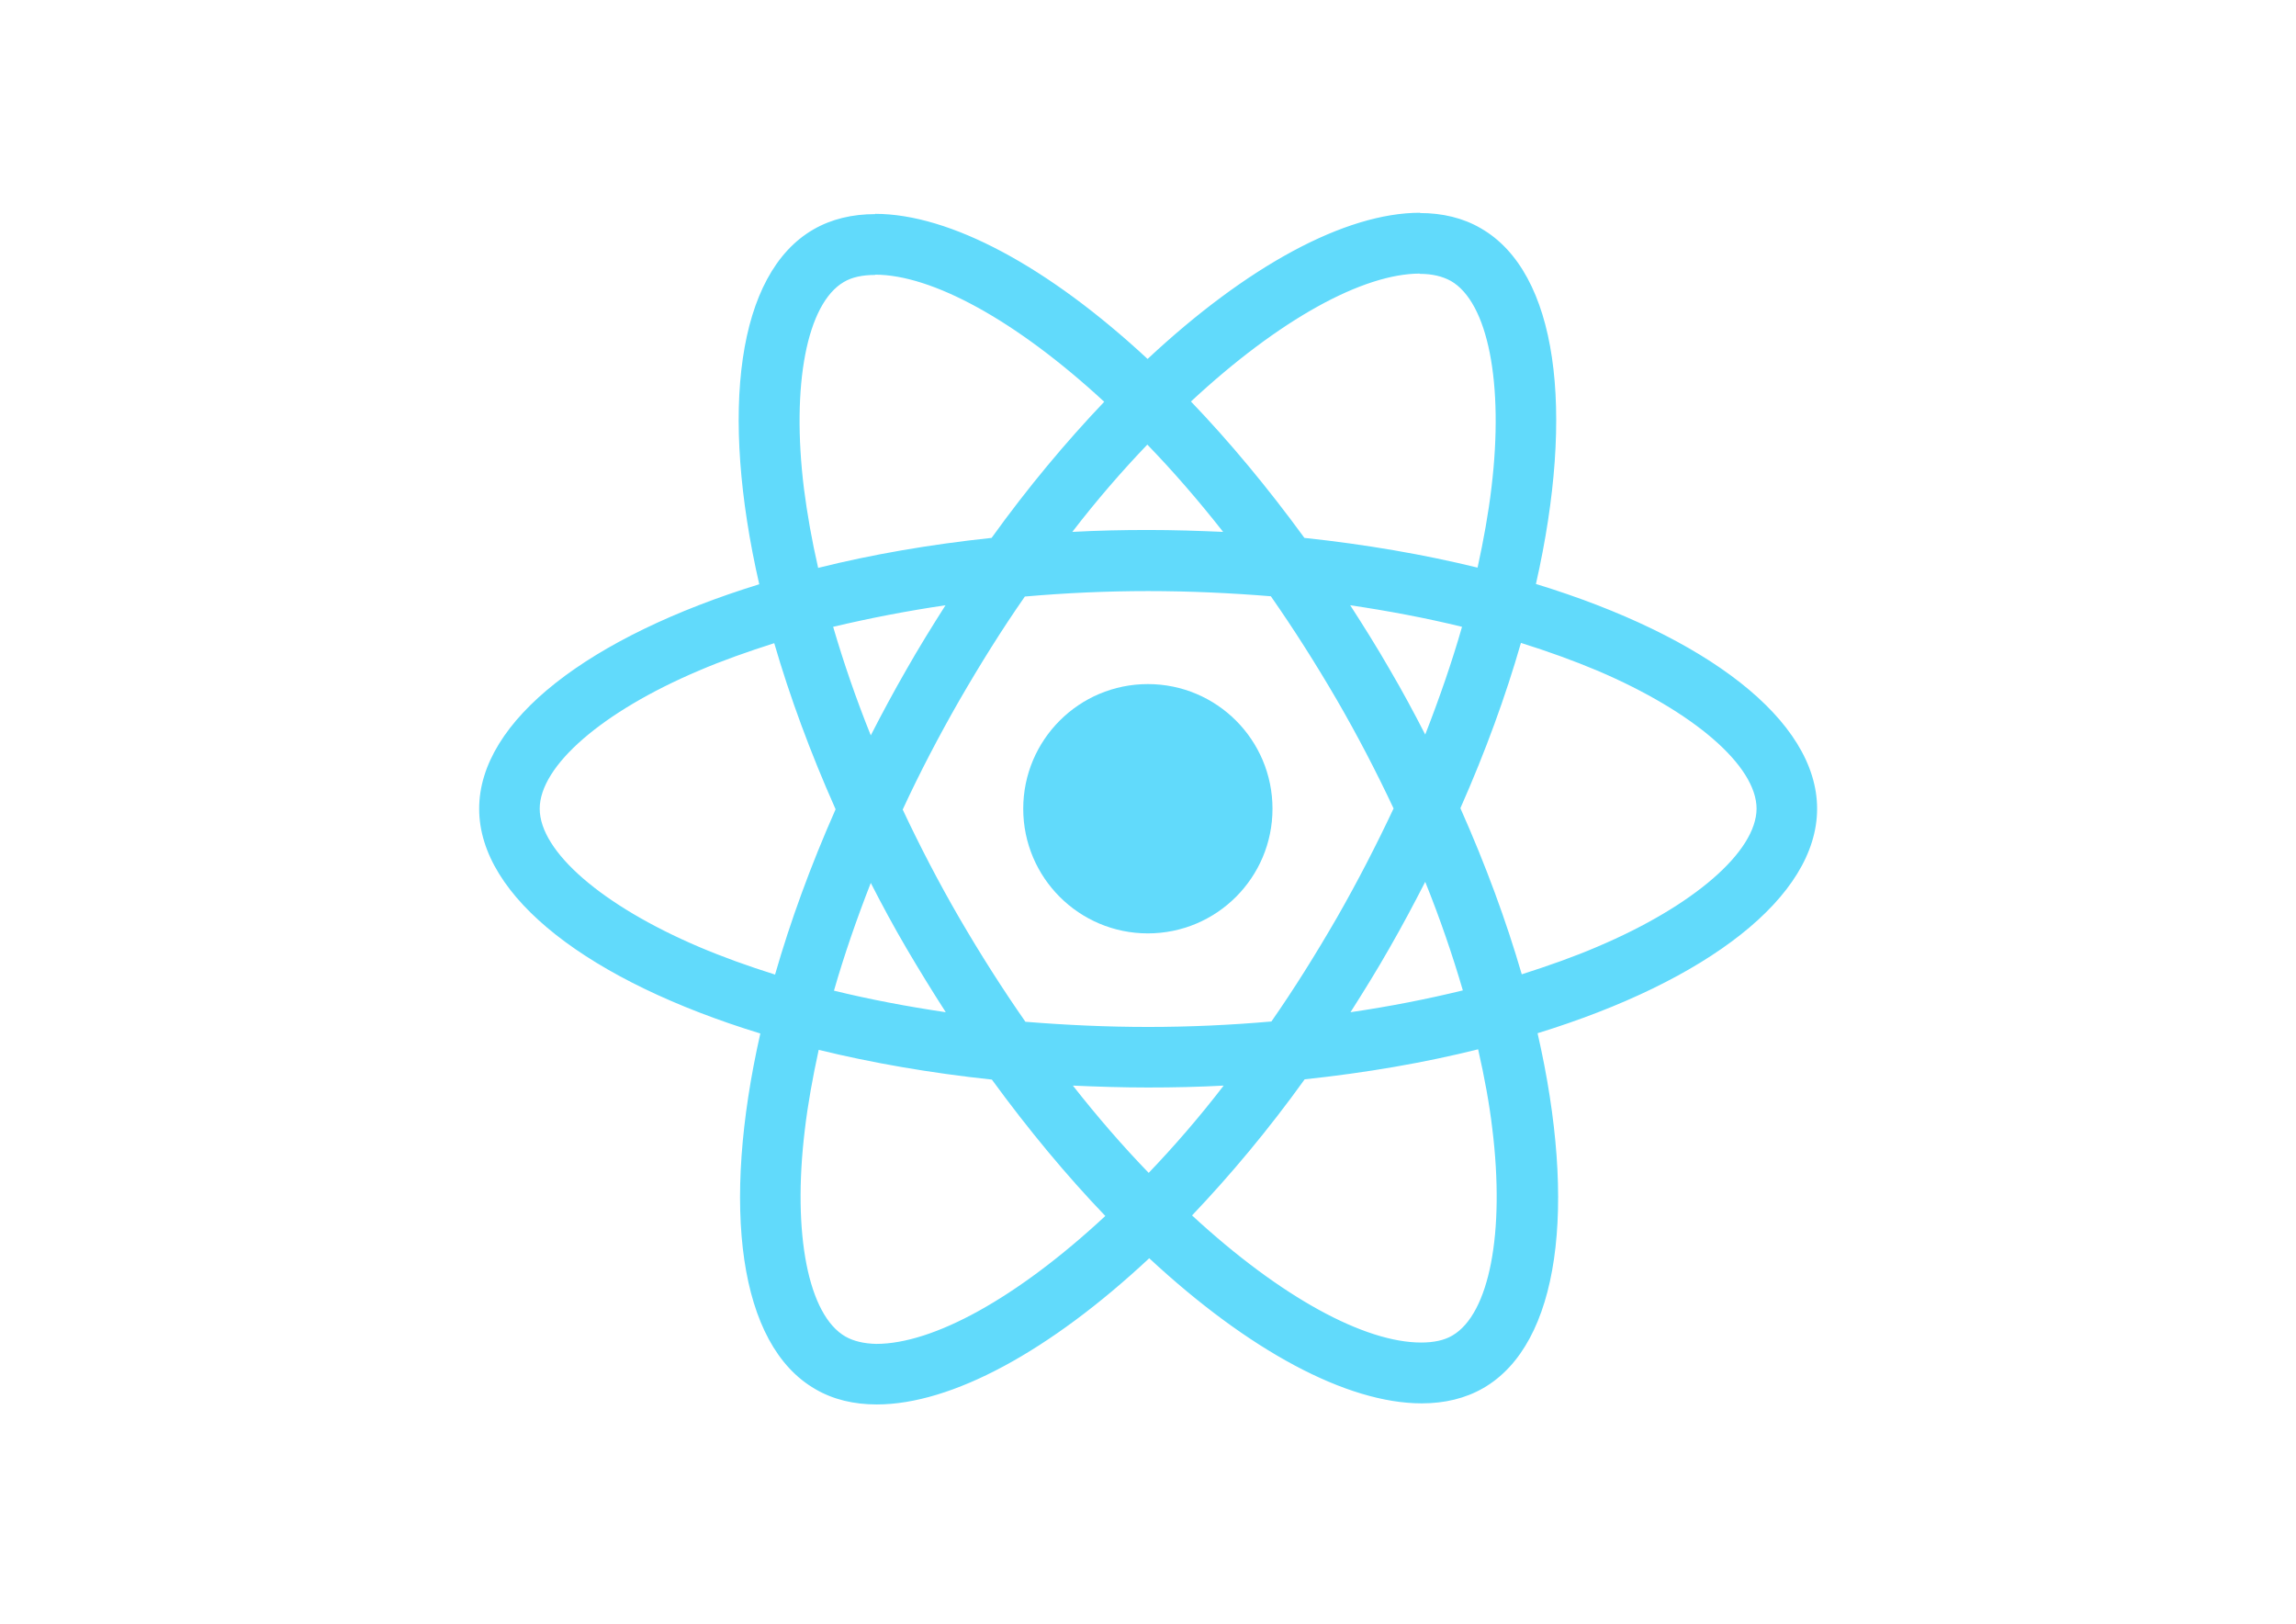
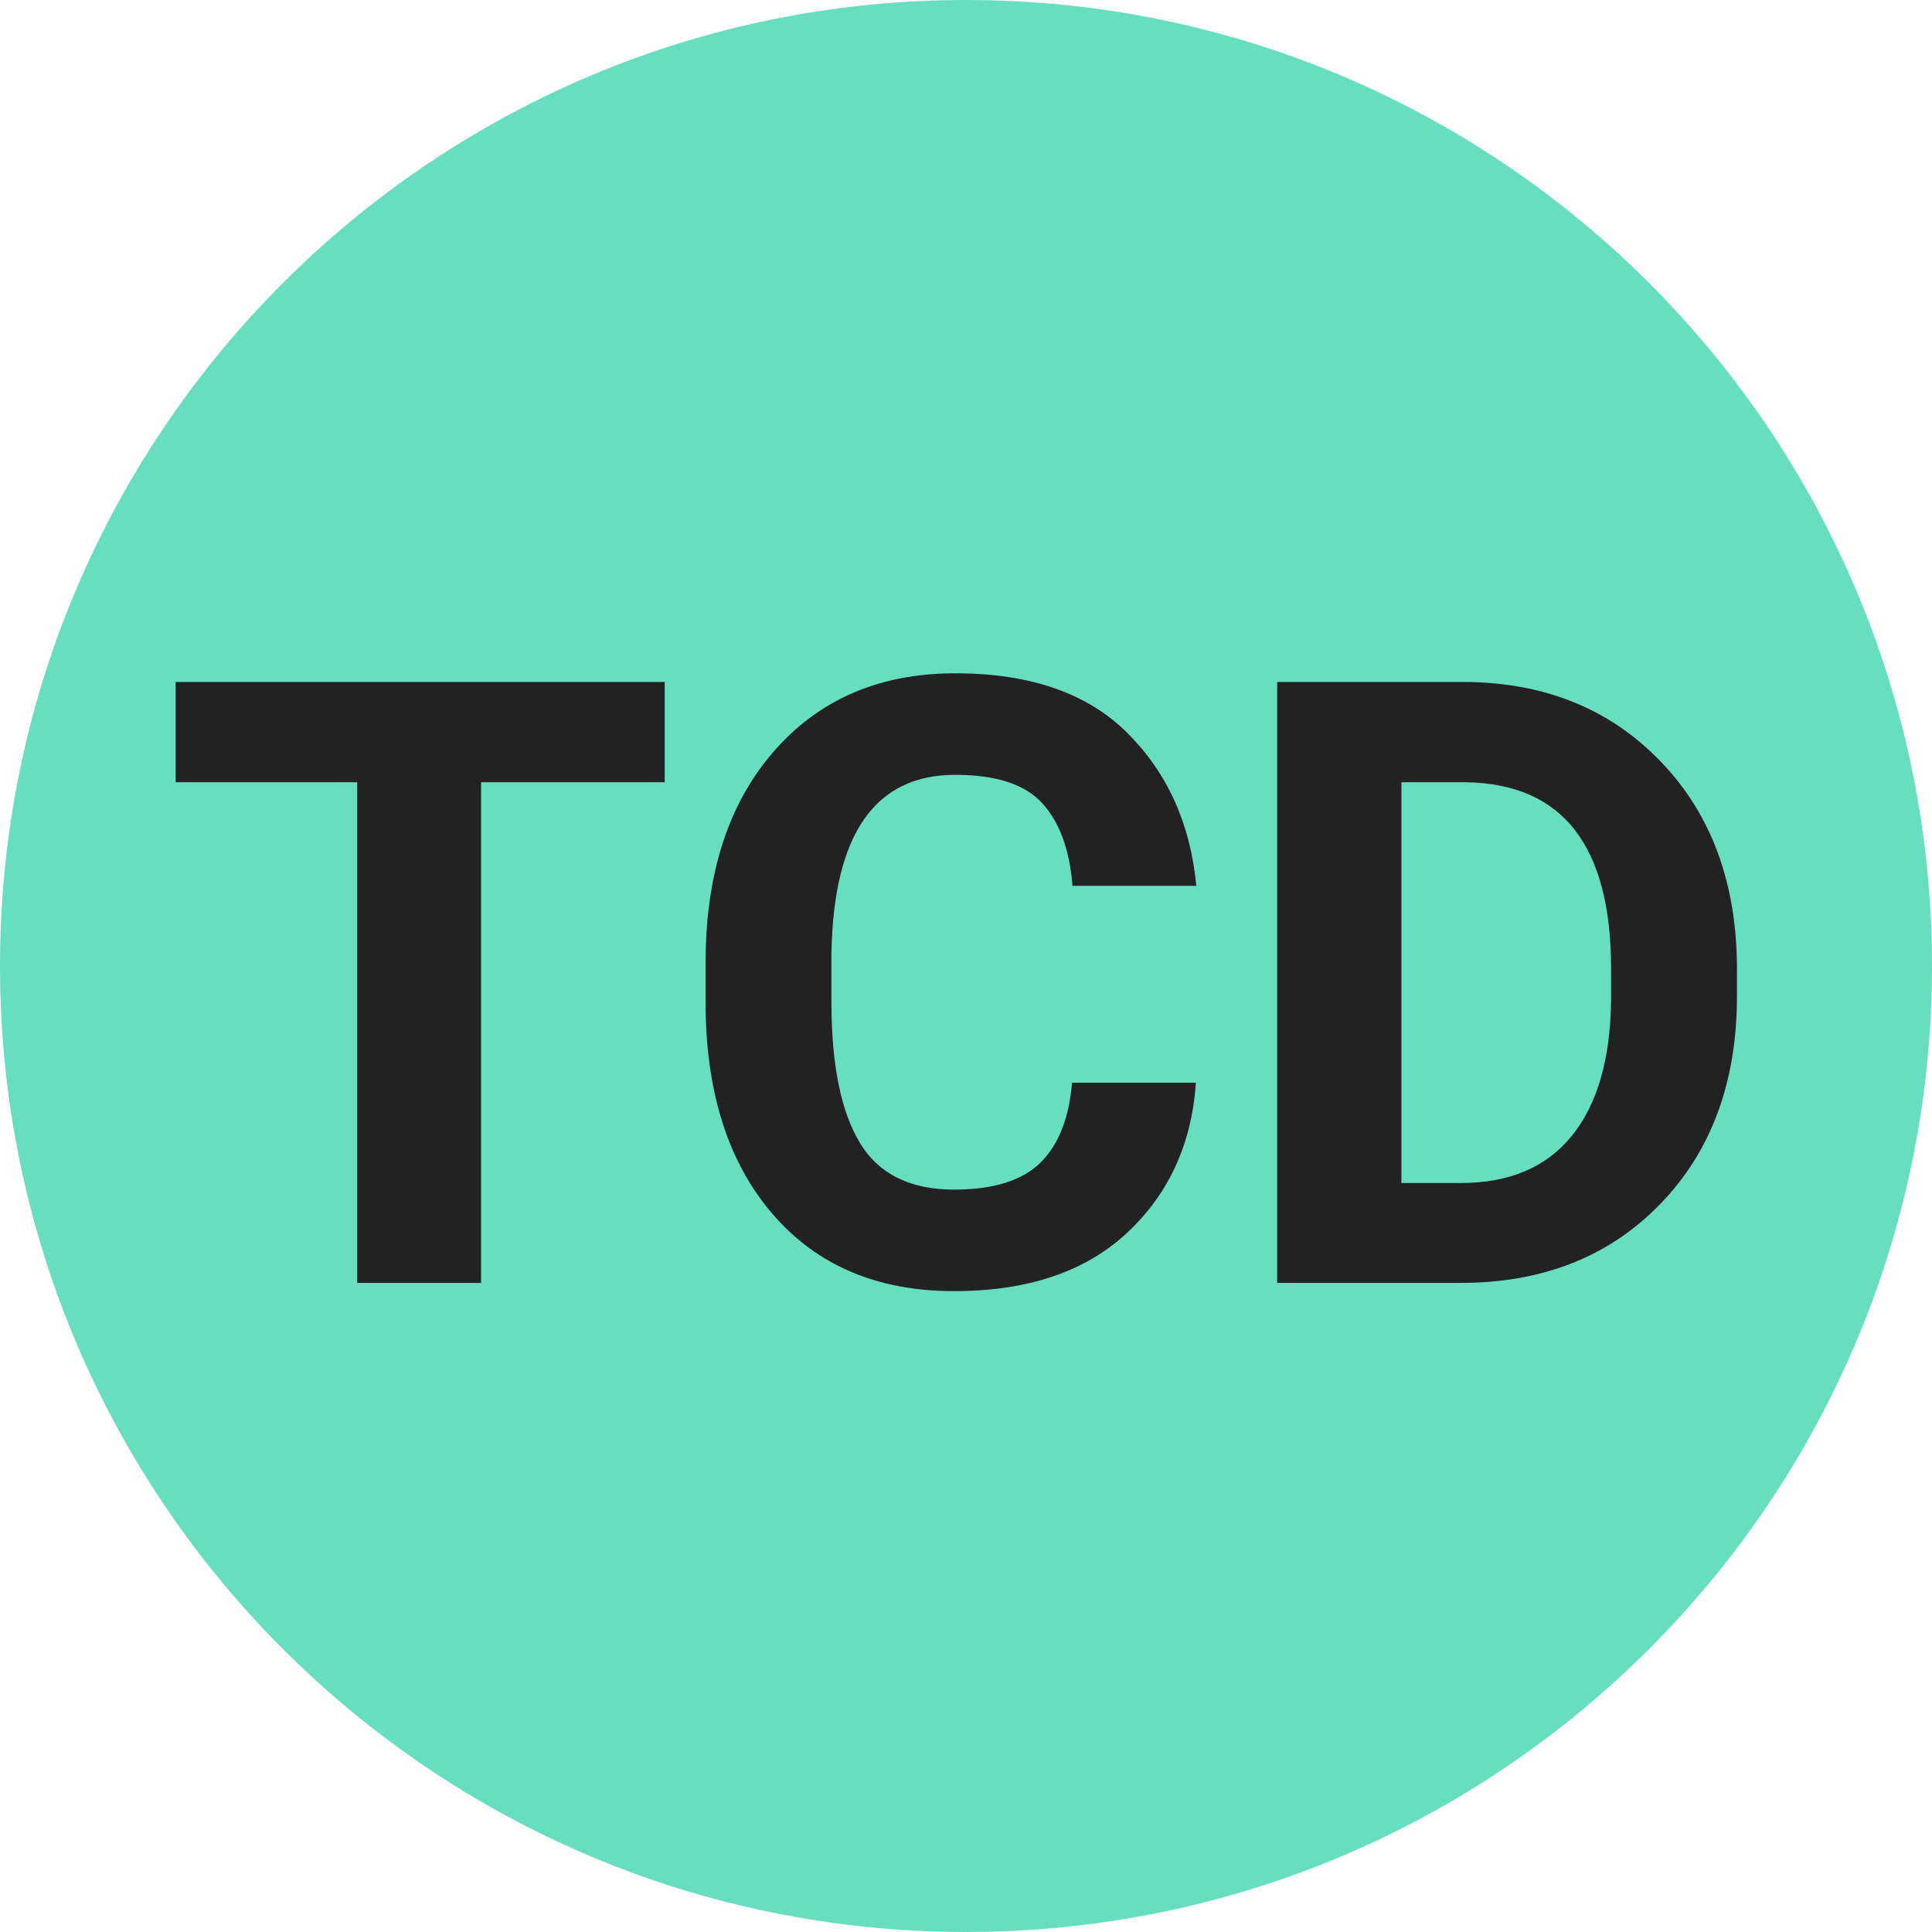
- <svg xmlns="http://www.w3.org/2000/svg" viewBox="0 0 841.9 595.3">
-   <g fill="#61DAFB">
-     <path d="M666.3 296.5c0-32.5-40.7-63.3-103.1-82.4 14.4-63.6 8-114.2-20.2-130.4-6.5-3.8-14.1-5.6-22.4-5.6v22.3c4.6 0 8.3.9 11.4 2.6 13.6 7.8 19.5 37.5 14.9 75.7-1.1 9.4-2.9 19.3-5.1 29.4-19.6-4.8-41-8.5-63.5-10.9-13.5-18.5-27.5-35.3-41.6-50 32.6-30.3 63.2-46.9 84-46.9V78c-27.5 0-63.5 19.6-99.9 53.6-36.4-33.8-72.4-53.2-99.9-53.2v22.3c20.7 0 51.4 16.5 84 46.6-14 14.7-28 31.4-41.3 49.9-22.6 2.4-44 6.1-63.6 11-2.3-10-4-19.7-5.2-29-4.7-38.2 1.1-67.9 14.6-75.8 3-1.8 6.9-2.6 11.5-2.6V78.5c-8.4 0-16 1.8-22.6 5.6-28.1 16.2-34.4 66.7-19.9 130.1-62.2 19.2-102.7 49.9-102.7 82.3 0 32.5 40.7 63.3 103.1 82.4-14.4 63.6-8 114.2 20.2 130.4 6.5 3.8 14.1 5.6 22.5 5.6 27.5 0 63.5-19.6 99.9-53.6 36.4 33.8 72.4 53.2 99.9 53.2 8.4 0 16-1.8 22.6-5.6 28.1-16.2 34.4-66.7 19.9-130.1 62-19.1 102.5-49.9 102.5-82.3zm-130.2-66.7c-3.7 12.9-8.3 26.2-13.5 39.5-4.1-8-8.4-16-13.1-24-4.6-8-9.5-15.8-14.4-23.4 14.2 2.1 27.9 4.7 41 7.9zm-45.8 106.5c-7.8 13.5-15.8 26.3-24.1 38.2-14.9 1.3-30 2-45.2 2-15.1 0-30.2-.7-45-1.9-8.3-11.9-16.4-24.6-24.2-38-7.6-13.1-14.5-26.4-20.8-39.8 6.2-13.4 13.2-26.8 20.7-39.9 7.8-13.5 15.8-26.3 24.1-38.2 14.9-1.3 30-2 45.2-2 15.1 0 30.2.7 45 1.9 8.3 11.9 16.4 24.6 24.2 38 7.6 13.1 14.5 26.4 20.8 39.8-6.3 13.4-13.2 26.8-20.7 39.9zm32.3-13c5.4 13.4 10 26.8 13.8 39.8-13.1 3.2-26.9 5.9-41.2 8 4.9-7.7 9.8-15.6 14.4-23.7 4.6-8 8.9-16.1 13-24.1zM421.2 430c-9.3-9.6-18.6-20.3-27.8-32 9 .4 18.2.7 27.5.7 9.4 0 18.7-.2 27.8-.7-9 11.7-18.3 22.4-27.5 32zm-74.4-58.9c-14.2-2.1-27.9-4.7-41-7.9 3.7-12.9 8.3-26.2 13.5-39.5 4.1 8 8.4 16 13.1 24 4.7 8 9.5 15.8 14.4 23.4zM420.7 163c9.3 9.6 18.6 20.3 27.8 32-9-.4-18.2-.7-27.5-.7-9.4 0-18.7.2-27.8.7 9-11.7 18.3-22.4 27.5-32zm-74 58.9c-4.9 7.7-9.8 15.6-14.4 23.7-4.6 8-8.9 16-13 24-5.4-13.4-10-26.8-13.8-39.8 13.1-3.1 26.9-5.8 41.2-7.9zm-90.5 125.2c-35.4-15.1-58.3-34.9-58.3-50.6 0-15.7 22.9-35.6 58.3-50.6 8.6-3.7 18-7 27.7-10.1 5.7 19.6 13.2 40 22.5 60.9-9.2 20.8-16.6 41.1-22.2 60.6-9.9-3.1-19.3-6.5-28-10.2zM310 490c-13.6-7.8-19.5-37.5-14.9-75.7 1.1-9.4 2.9-19.3 5.1-29.4 19.6 4.8 41 8.5 63.5 10.9 13.5 18.5 27.5 35.3 41.6 50-32.6 30.3-63.2 46.9-84 46.9-4.5-.1-8.3-1-11.3-2.7zm237.2-76.2c4.7 38.2-1.1 67.9-14.6 75.8-3 1.8-6.9 2.6-11.5 2.6-20.7 0-51.4-16.5-84-46.6 14-14.7 28-31.4 41.3-49.9 22.6-2.4 44-6.1 63.6-11 2.3 10.1 4.1 19.8 5.2 29.1zm38.5-66.7c-8.6 3.7-18 7-27.7 10.1-5.7-19.6-13.2-40-22.5-60.9 9.2-20.8 16.6-41.1 22.2-60.6 9.9 3.1 19.3 6.5 28.1 10.2 35.4 15.1 58.3 34.9 58.3 50.6-.1 15.7-23 35.6-58.4 50.6zM320.8 78.4z" />
-     <circle cx="420.9" cy="296.5" r="45.7" />
-     <path d="M520.5 78.1z" />
-   </g>
+ <svg xmlns="http://www.w3.org/2000/svg" width="512px" height="512px" viewBox="0 0 512 512" version="1.1">
+   <circle fill="#68DEC0" cx="256" width="512" height="512" cy="256" r="256" />
+   <text x="50%" y="50%" style="color: #222; line-height: 1;font-family: -apple-system, BlinkMacSystemFont, 'Segoe UI', 'Roboto', 'Oxygen', 'Ubuntu', 'Fira Sans', 'Droid Sans', 'Helvetica Neue', sans-serif;" alignment-baseline="middle" text-anchor="middle" font-size="224" font-weight="600" dy=".1em" dominant-baseline="middle" fill="#222">TCD</text>
</svg>
